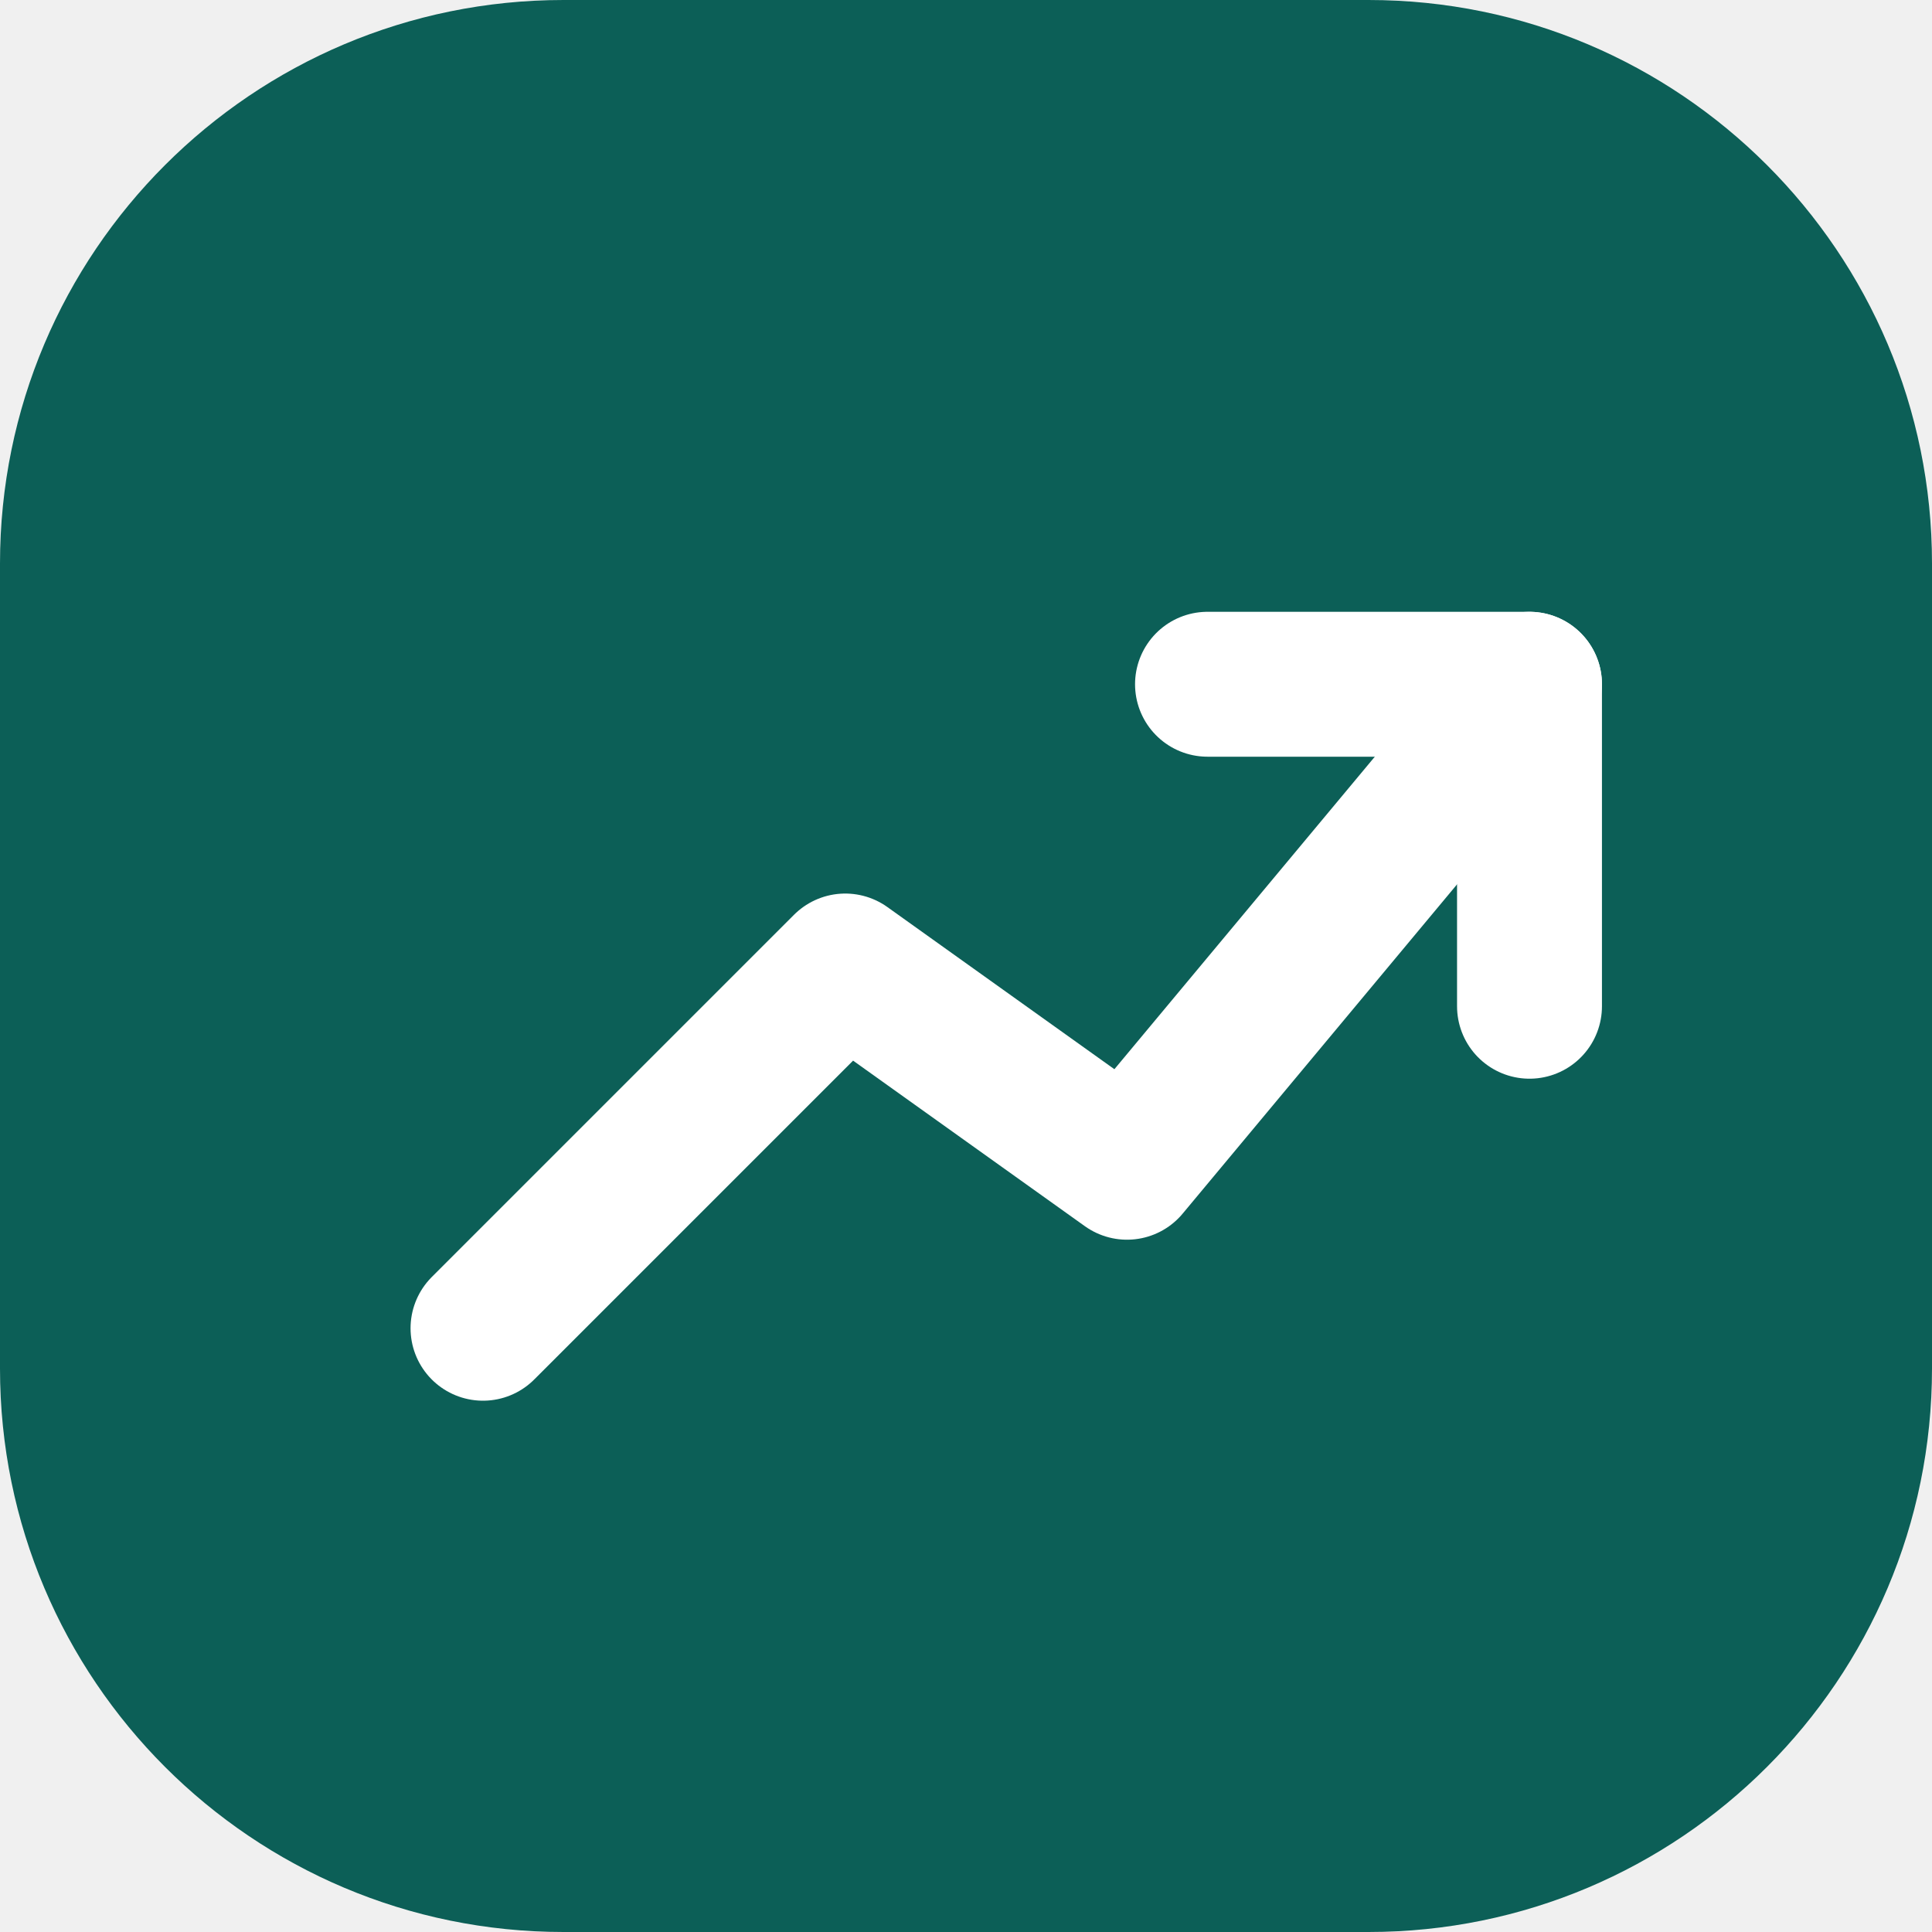
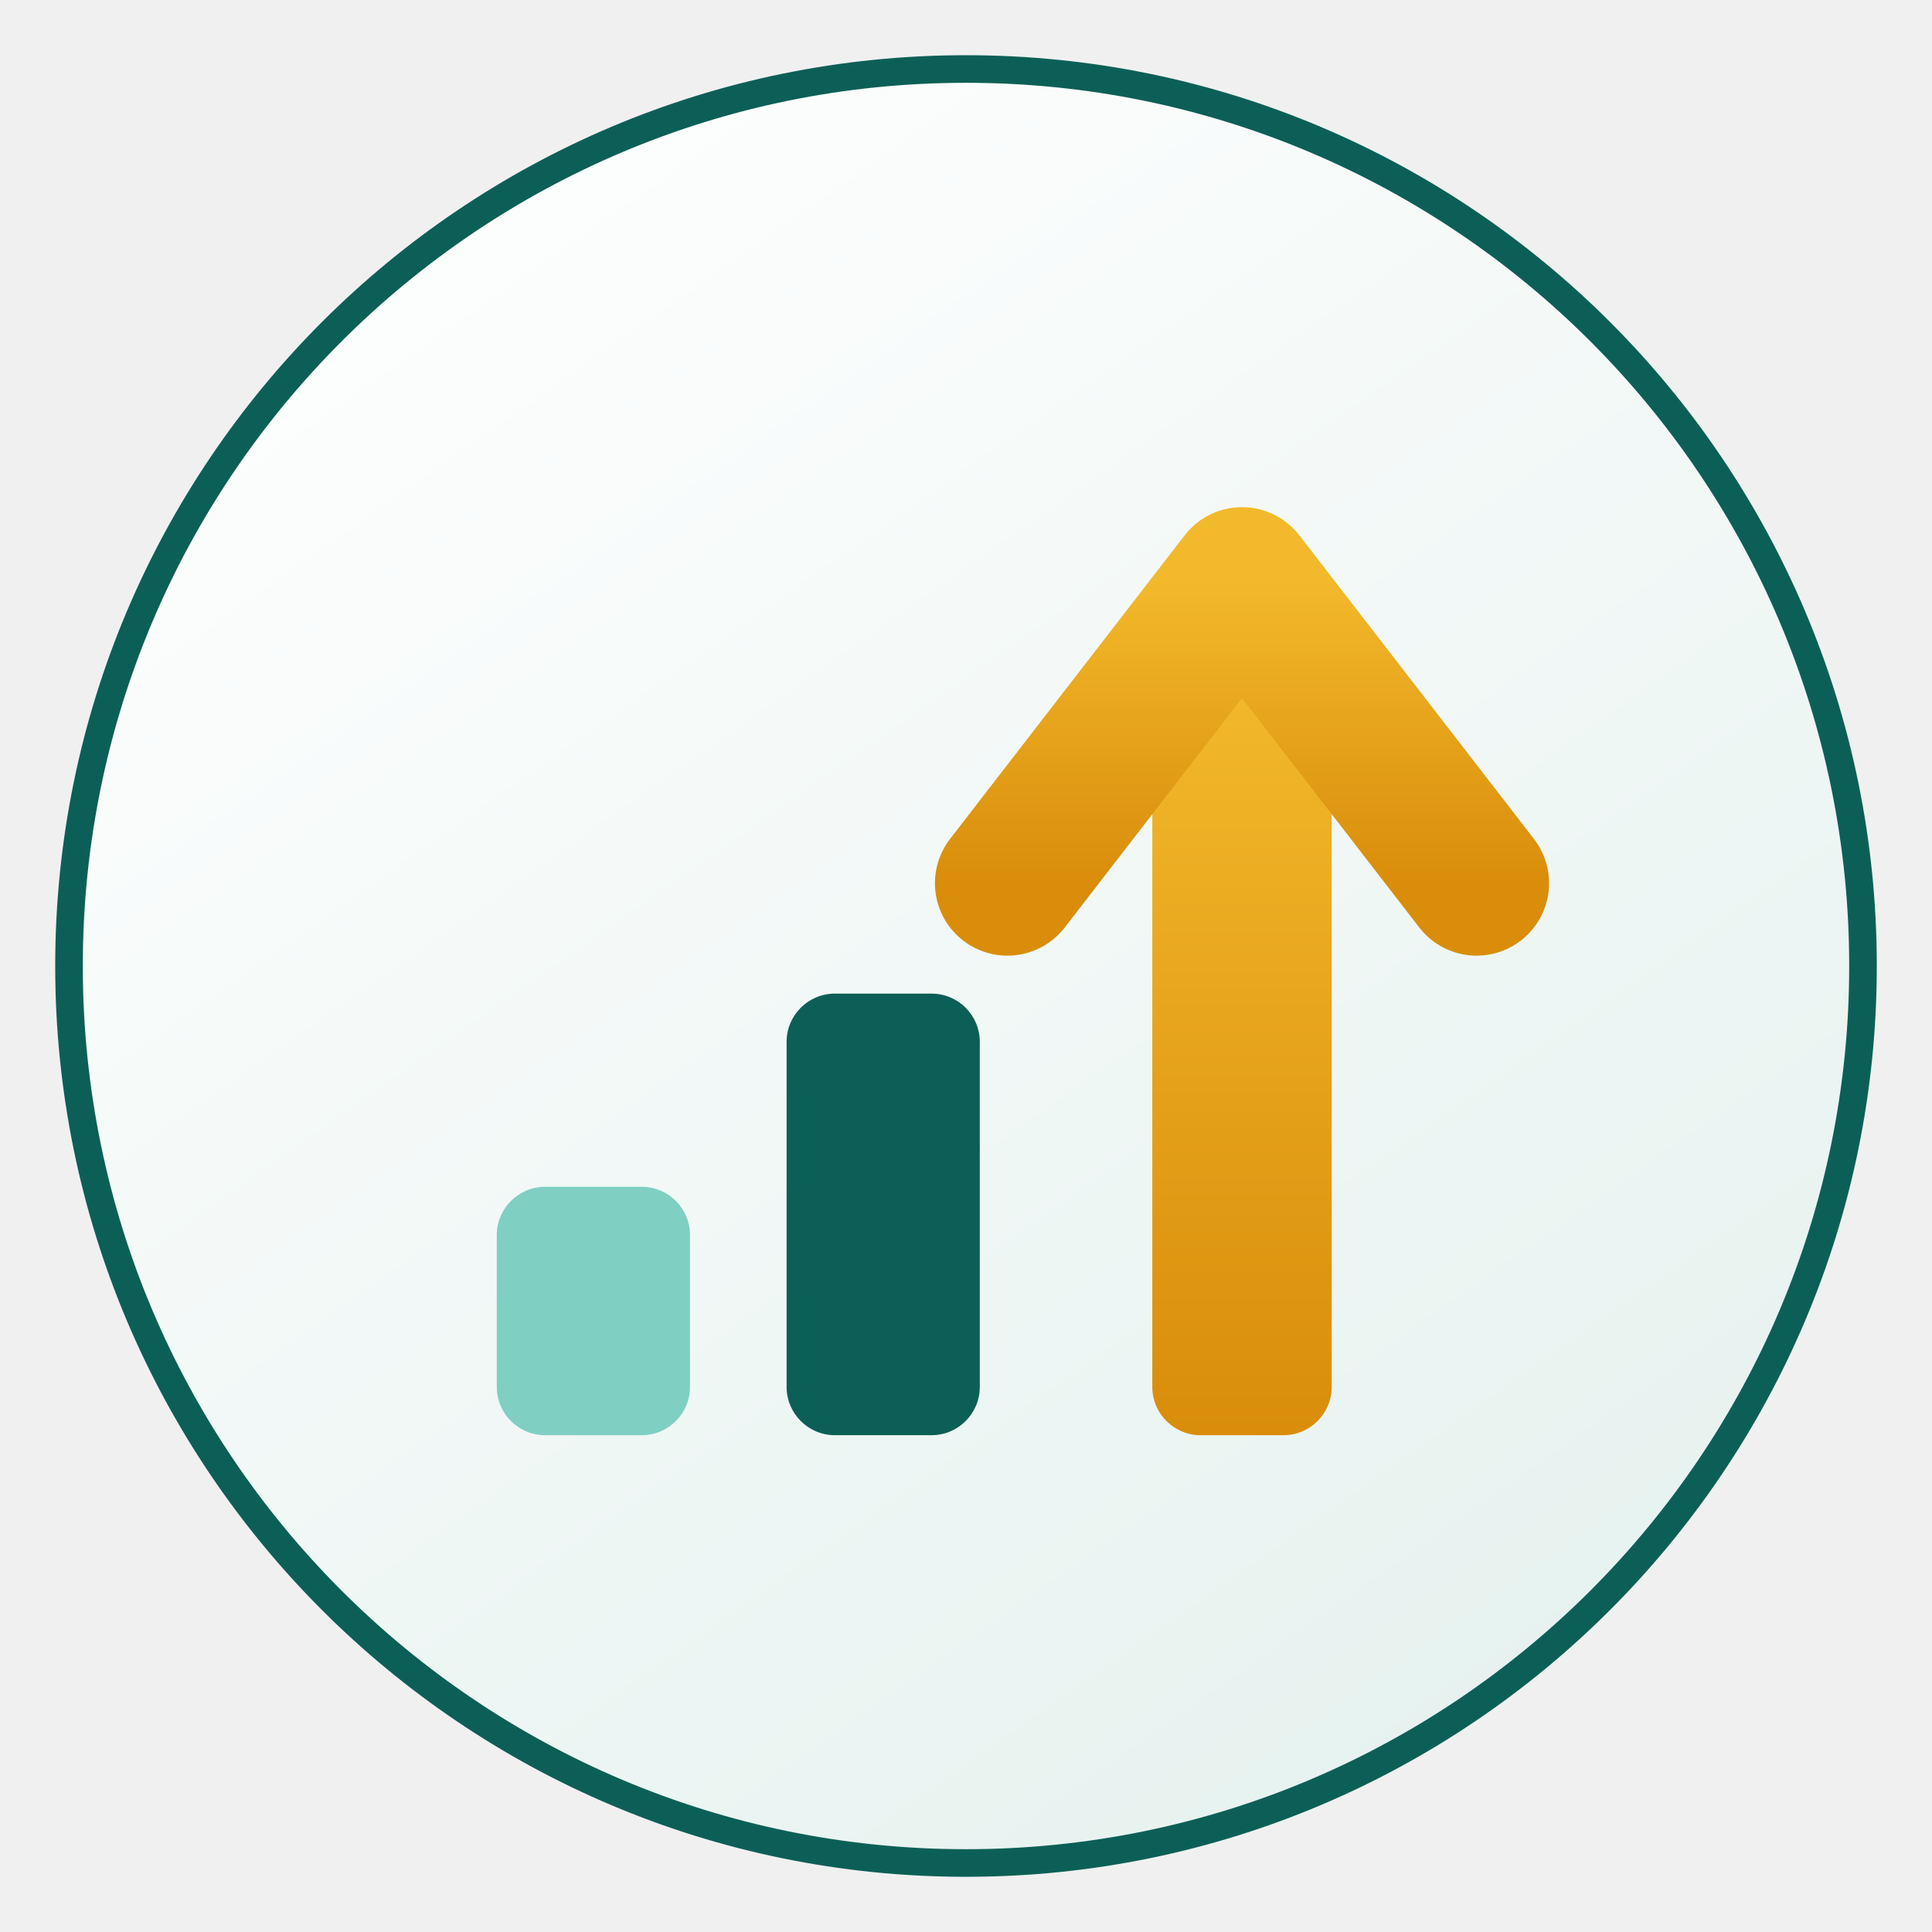
- <svg xmlns="http://www.w3.org/2000/svg" viewBox="0 0 48 48">
-   <rect width="48" height="48" rx="14" fill="#0c5f57" />
-   <path d="M12 33l9-9 7 5 10-12" fill="none" stroke="#fff" stroke-width="3.6" stroke-linecap="round" stroke-linejoin="round" />
-   <path d="M30 17h8v8" fill="none" stroke="#fff" stroke-width="3.6" stroke-linecap="round" stroke-linejoin="round" />
+ <svg xmlns="http://www.w3.org/2000/svg" viewBox="0 0 140 140">
+   <g>
+     <defs>
+       <linearGradient id="c1" x1="0.15" y1="0" x2="0.85" y2="1">
+         <stop offset="0" stop-color="#ffffff" />
+         <stop offset="1" stop-color="#e4f1ee" />
+       </linearGradient>
+       <linearGradient id="g1" x1="0" y1="0" x2="0" y2="1">
+         <stop offset="0" stop-color="#f3b92c" />
+         <stop offset="1" stop-color="#d98d0b" />
+       </linearGradient>
+     </defs>
+     <circle cx="70" cy="70" r="66" fill="url(#c1)" />
+     <circle cx="70" cy="70" r="65" fill="none" stroke="#0c5f57" stroke-width="2" />
+     <g transform="translate(0 4)">
+       <rect x="36" y="82" width="14" height="18" rx="3.5" fill="#7fcfc3" />
+       <rect x="57" y="68" width="14" height="32" rx="3.5" fill="#0c5f57" />
+       <rect x="83.5" y="44" width="13" height="56" rx="3.5" fill="url(#g1)" />
+       <path d="M73 60L90 38L107 60" fill="none" stroke="url(#g1)" stroke-width="10.5" stroke-linecap="round" stroke-linejoin="round" />
+     </g>
+   </g>
</svg>
